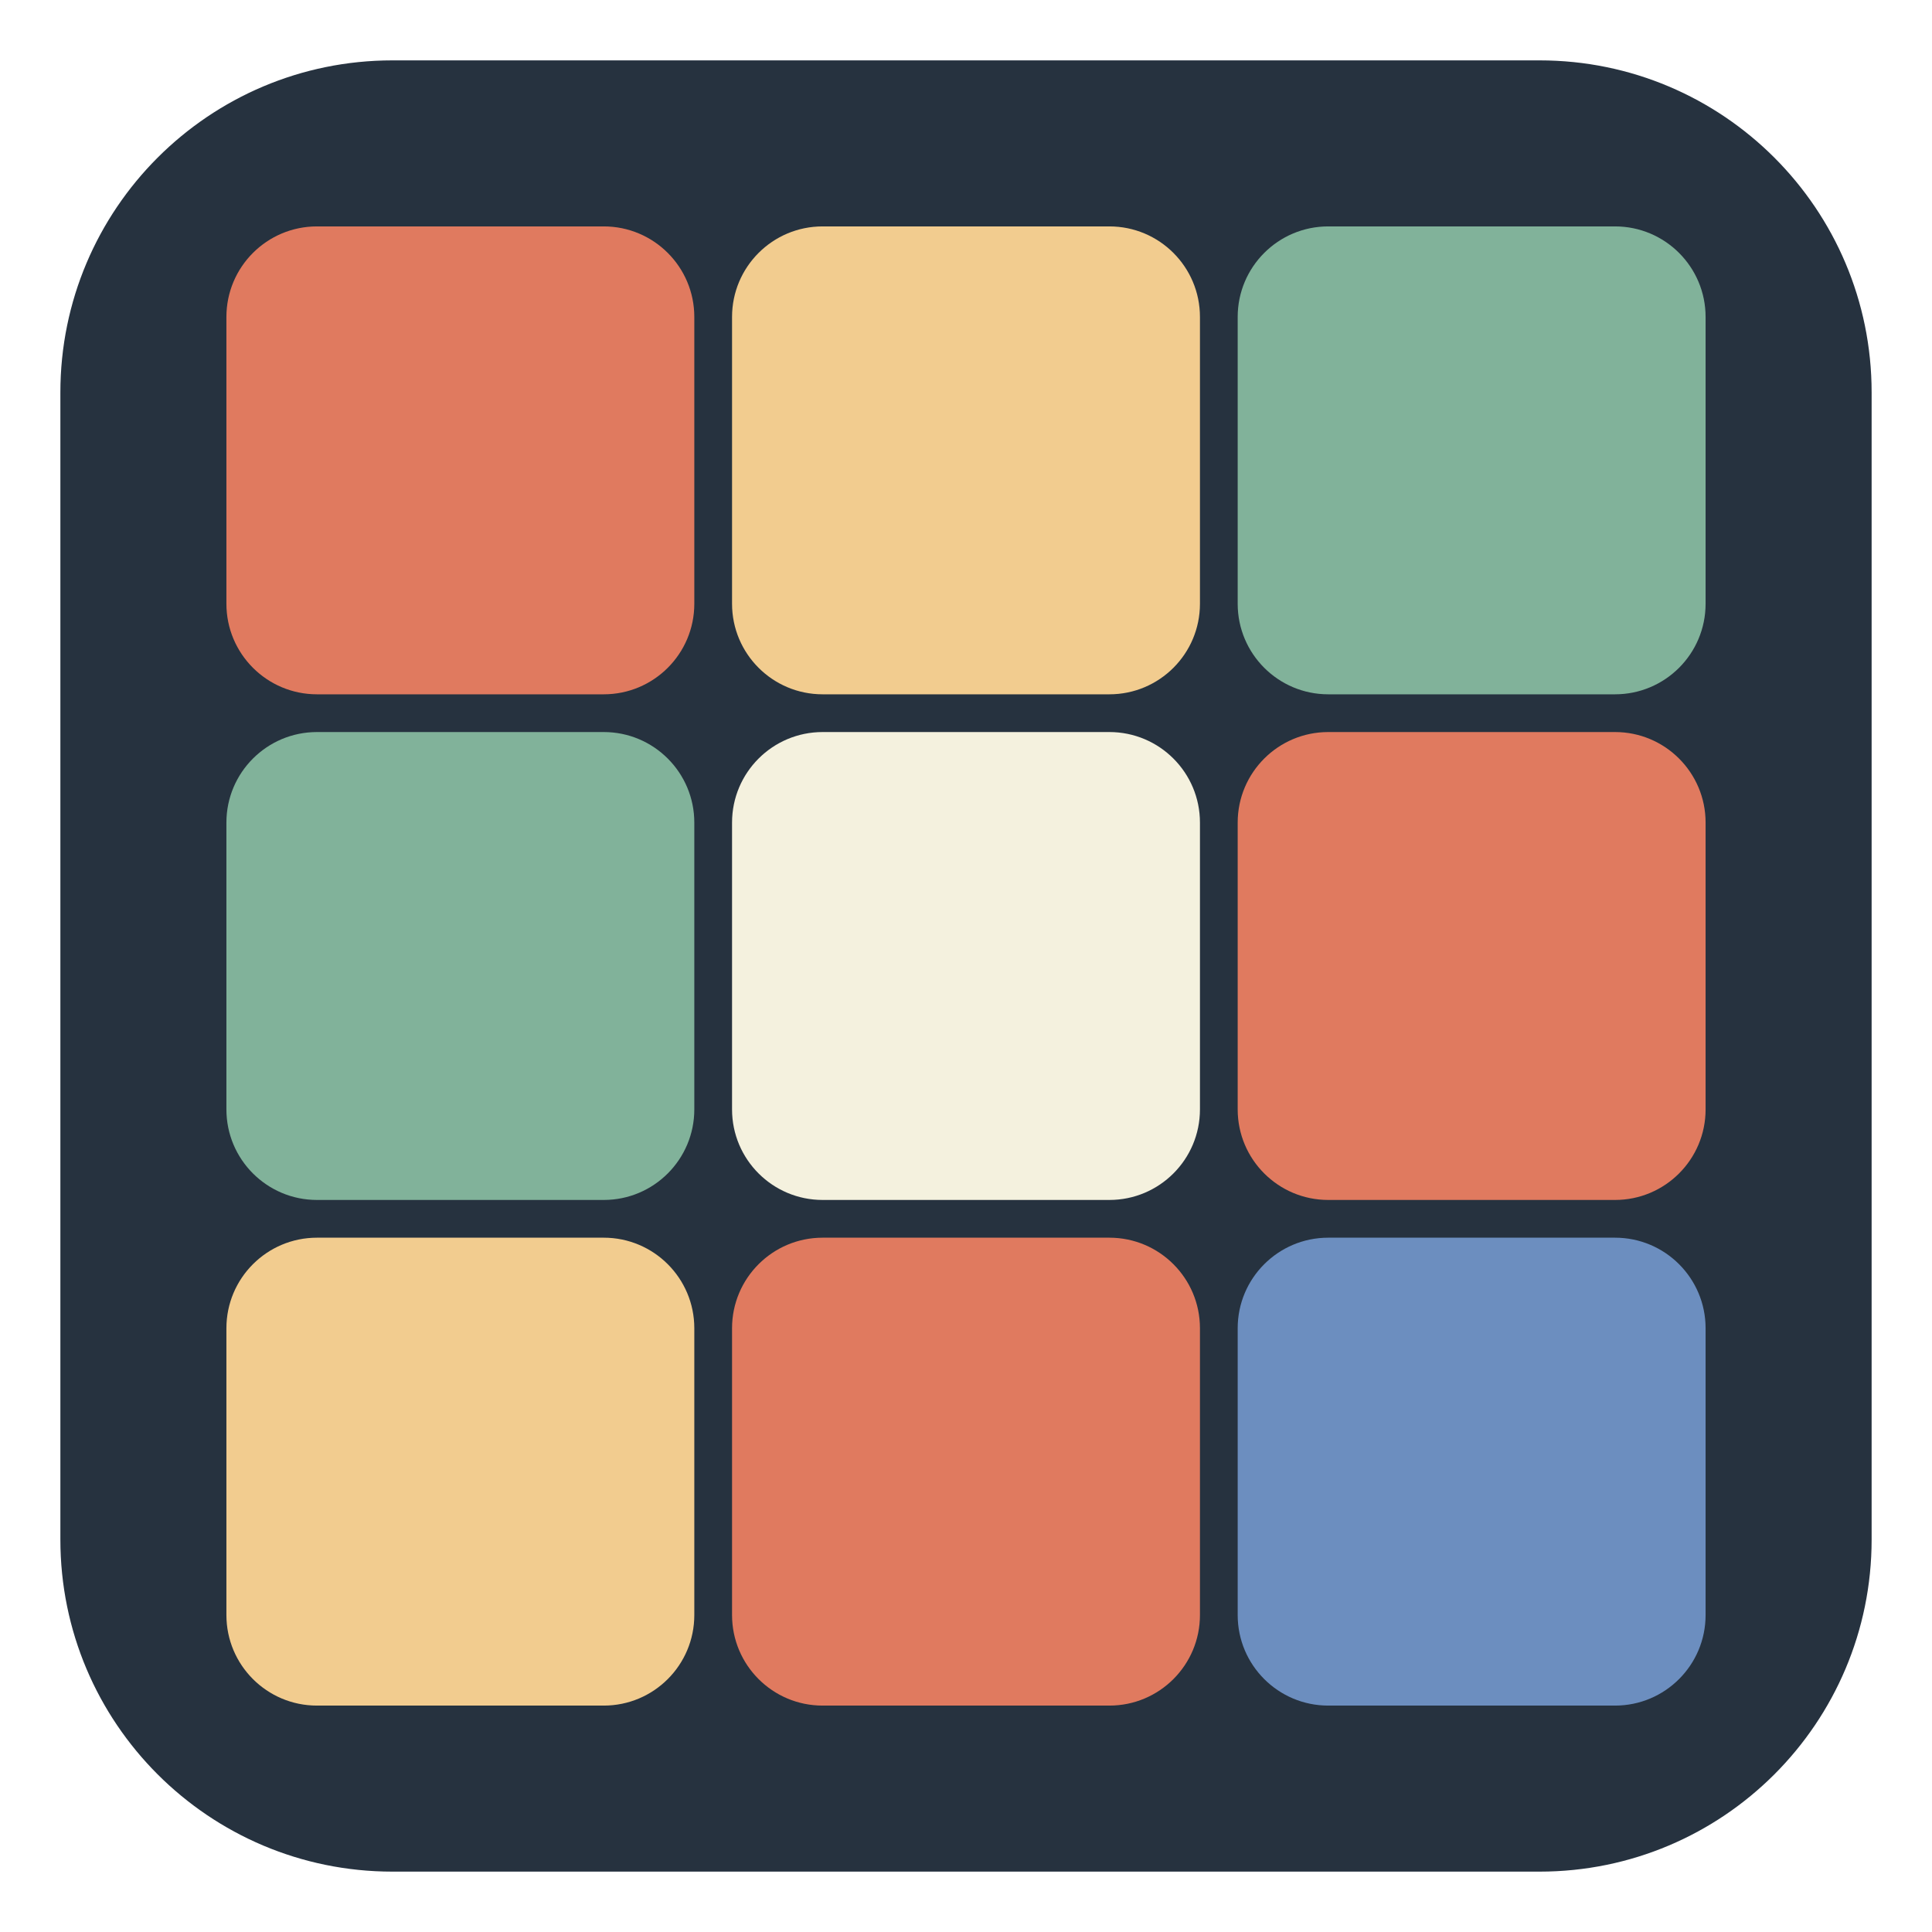
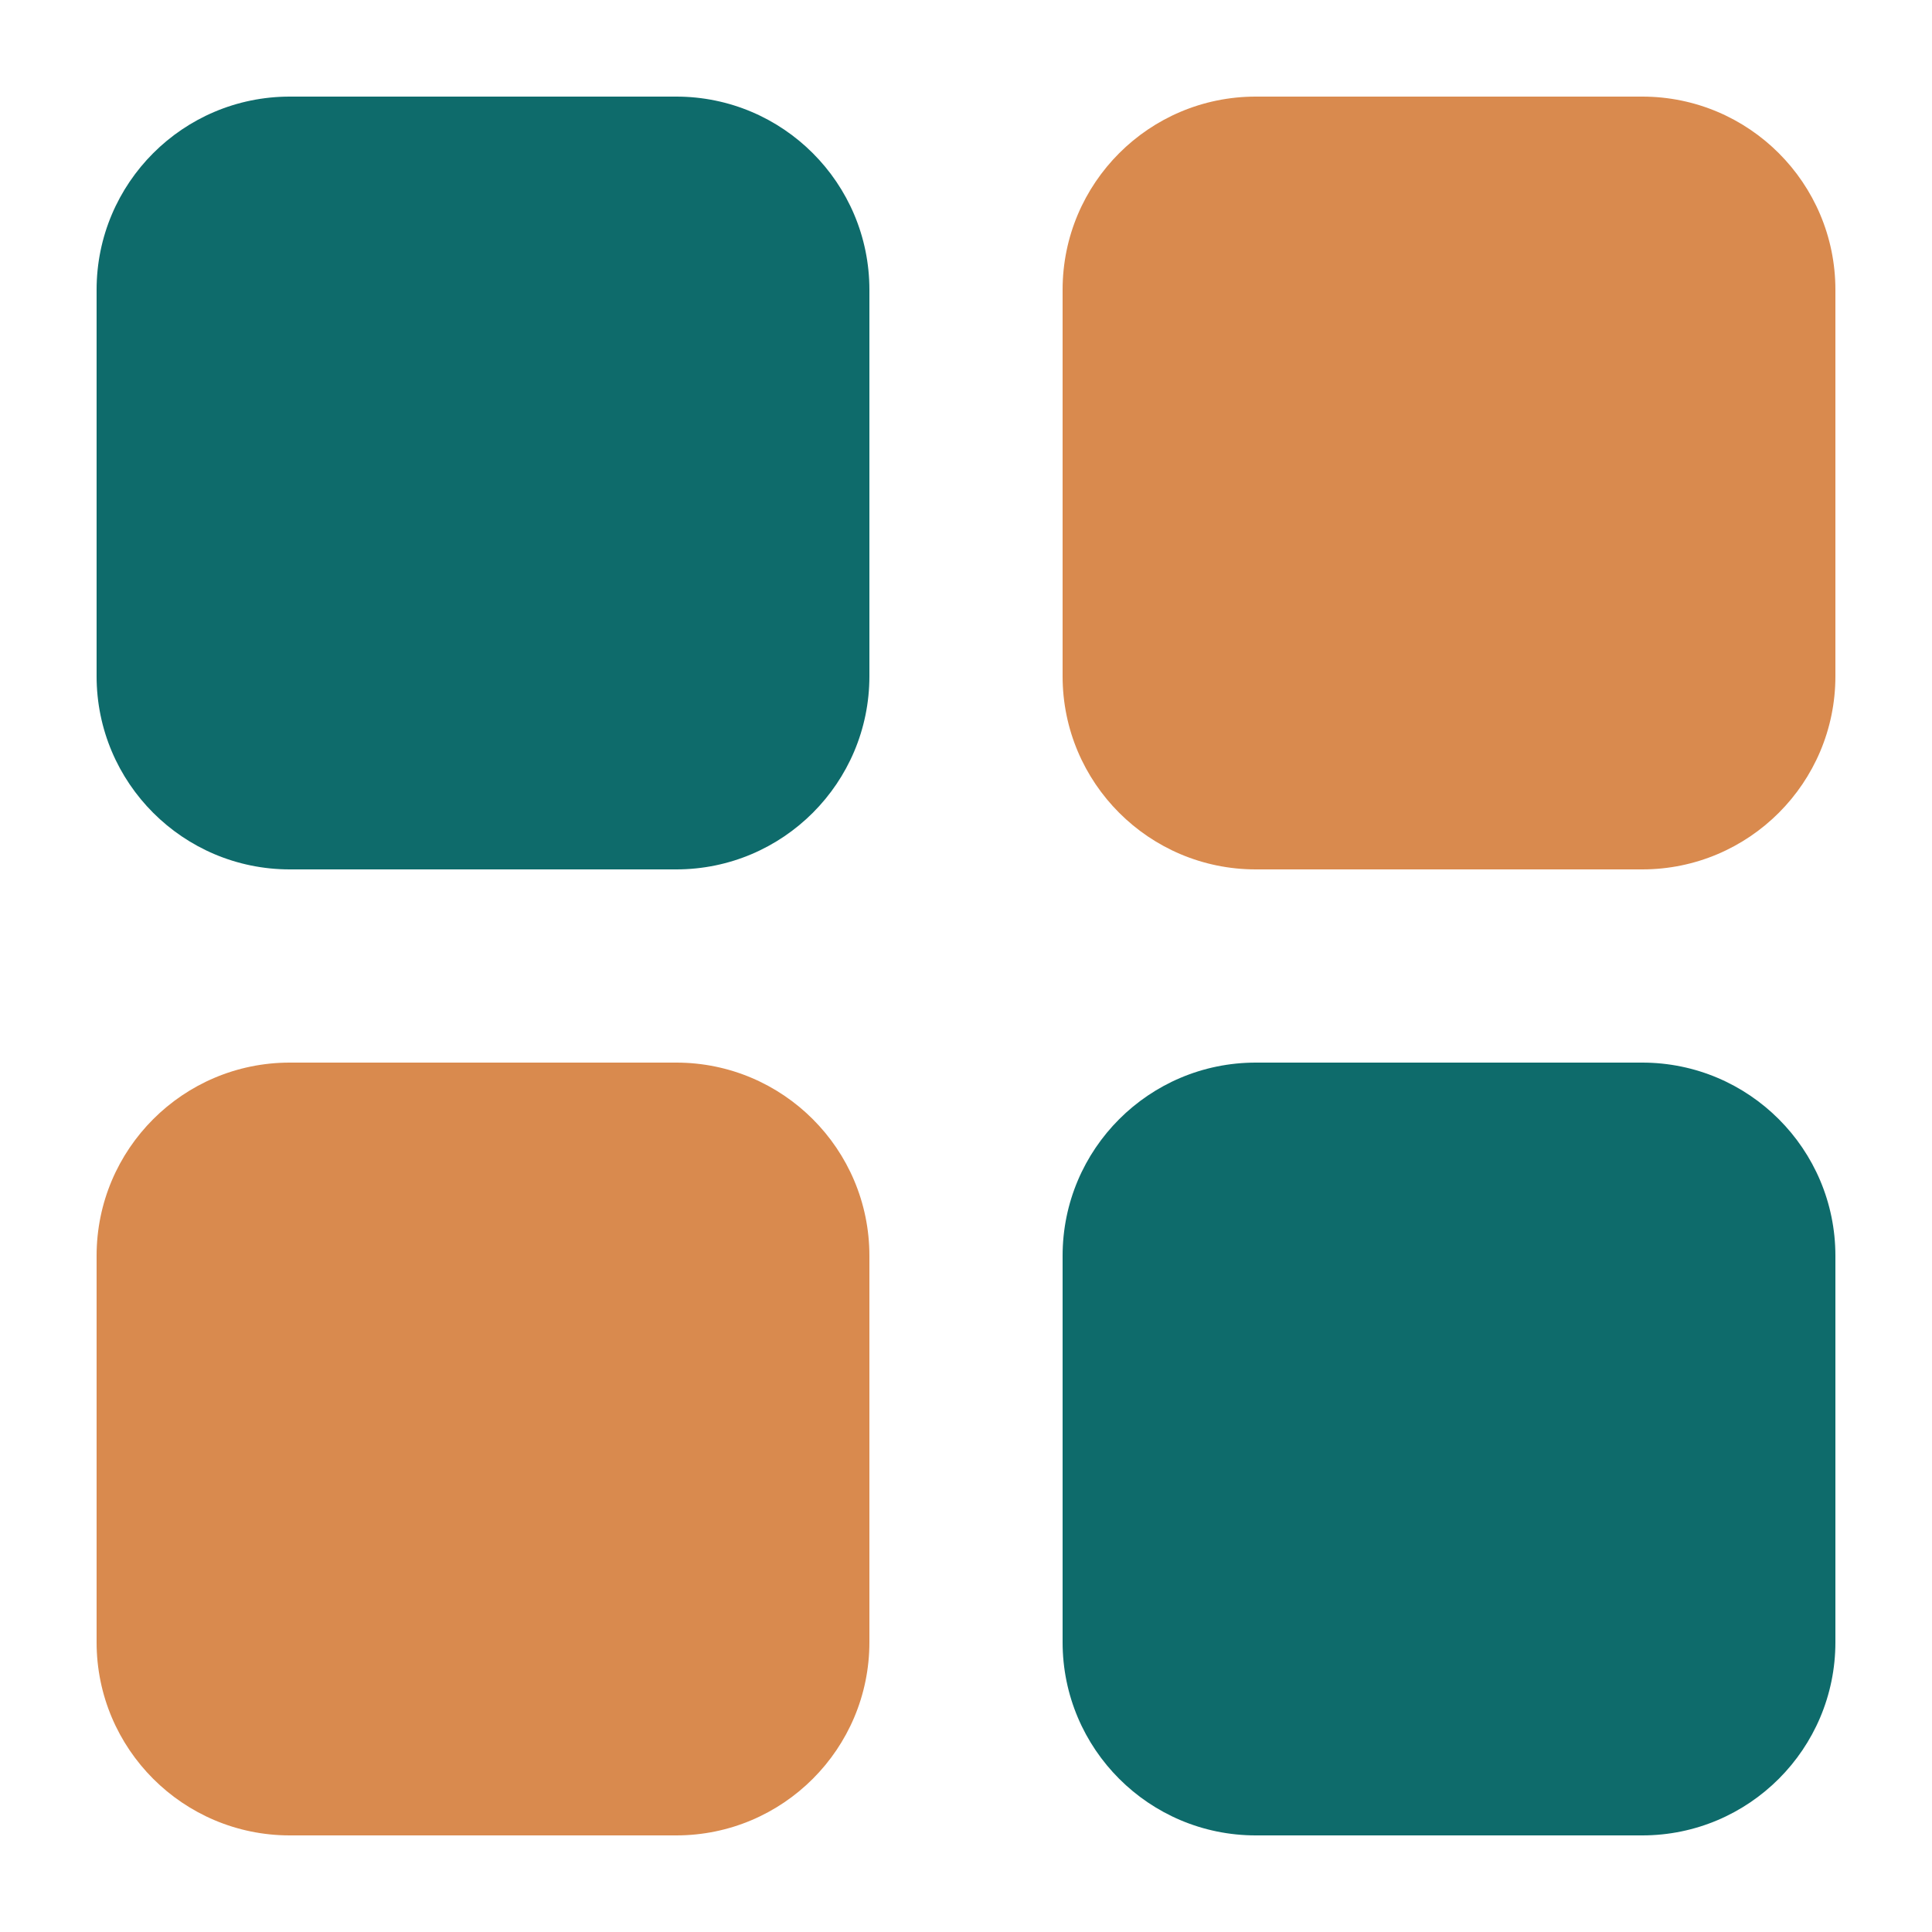
- <svg xmlns="http://www.w3.org/2000/svg" viewBox="0 0 256 256">
-   <rect x="8" y="8" width="240" height="240" rx="44" fill="#26323f" />
-   <g stroke="none">
-     <rect x="30" y="30" width="62" height="62" rx="12" fill="#e07a5f" />
-     <rect x="97" y="30" width="62" height="62" rx="12" fill="#f2cc8f" />
-     <rect x="164" y="30" width="62" height="62" rx="12" fill="#81b29a" />
-     <rect x="30" y="97" width="62" height="62" rx="12" fill="#81b29a" />
-     <rect x="97" y="97" width="62" height="62" rx="12" fill="#f4f1de" />
-     <rect x="164" y="97" width="62" height="62" rx="12" fill="#e07a5f" />
-     <rect x="30" y="164" width="62" height="62" rx="12" fill="#f2cc8f" />
-     <rect x="97" y="164" width="62" height="62" rx="12" fill="#e07a5f" />
-     <rect x="164" y="164" width="62" height="62" rx="12" fill="#6c8ebf" />
-   </g>
+ <svg xmlns="http://www.w3.org/2000/svg" viewBox="0 0 20 20">
+   <rect x="1" y="1" width="8" height="8" rx="2" fill="#0E6B6B" />
+   <rect x="11" y="1" width="8" height="8" rx="2" fill="#D98A4E" />
+   <rect x="1" y="11" width="8" height="8" rx="2" fill="#D98A4E" />
+   <rect x="11" y="11" width="8" height="8" rx="2" fill="#0E6B6B" />
</svg>
